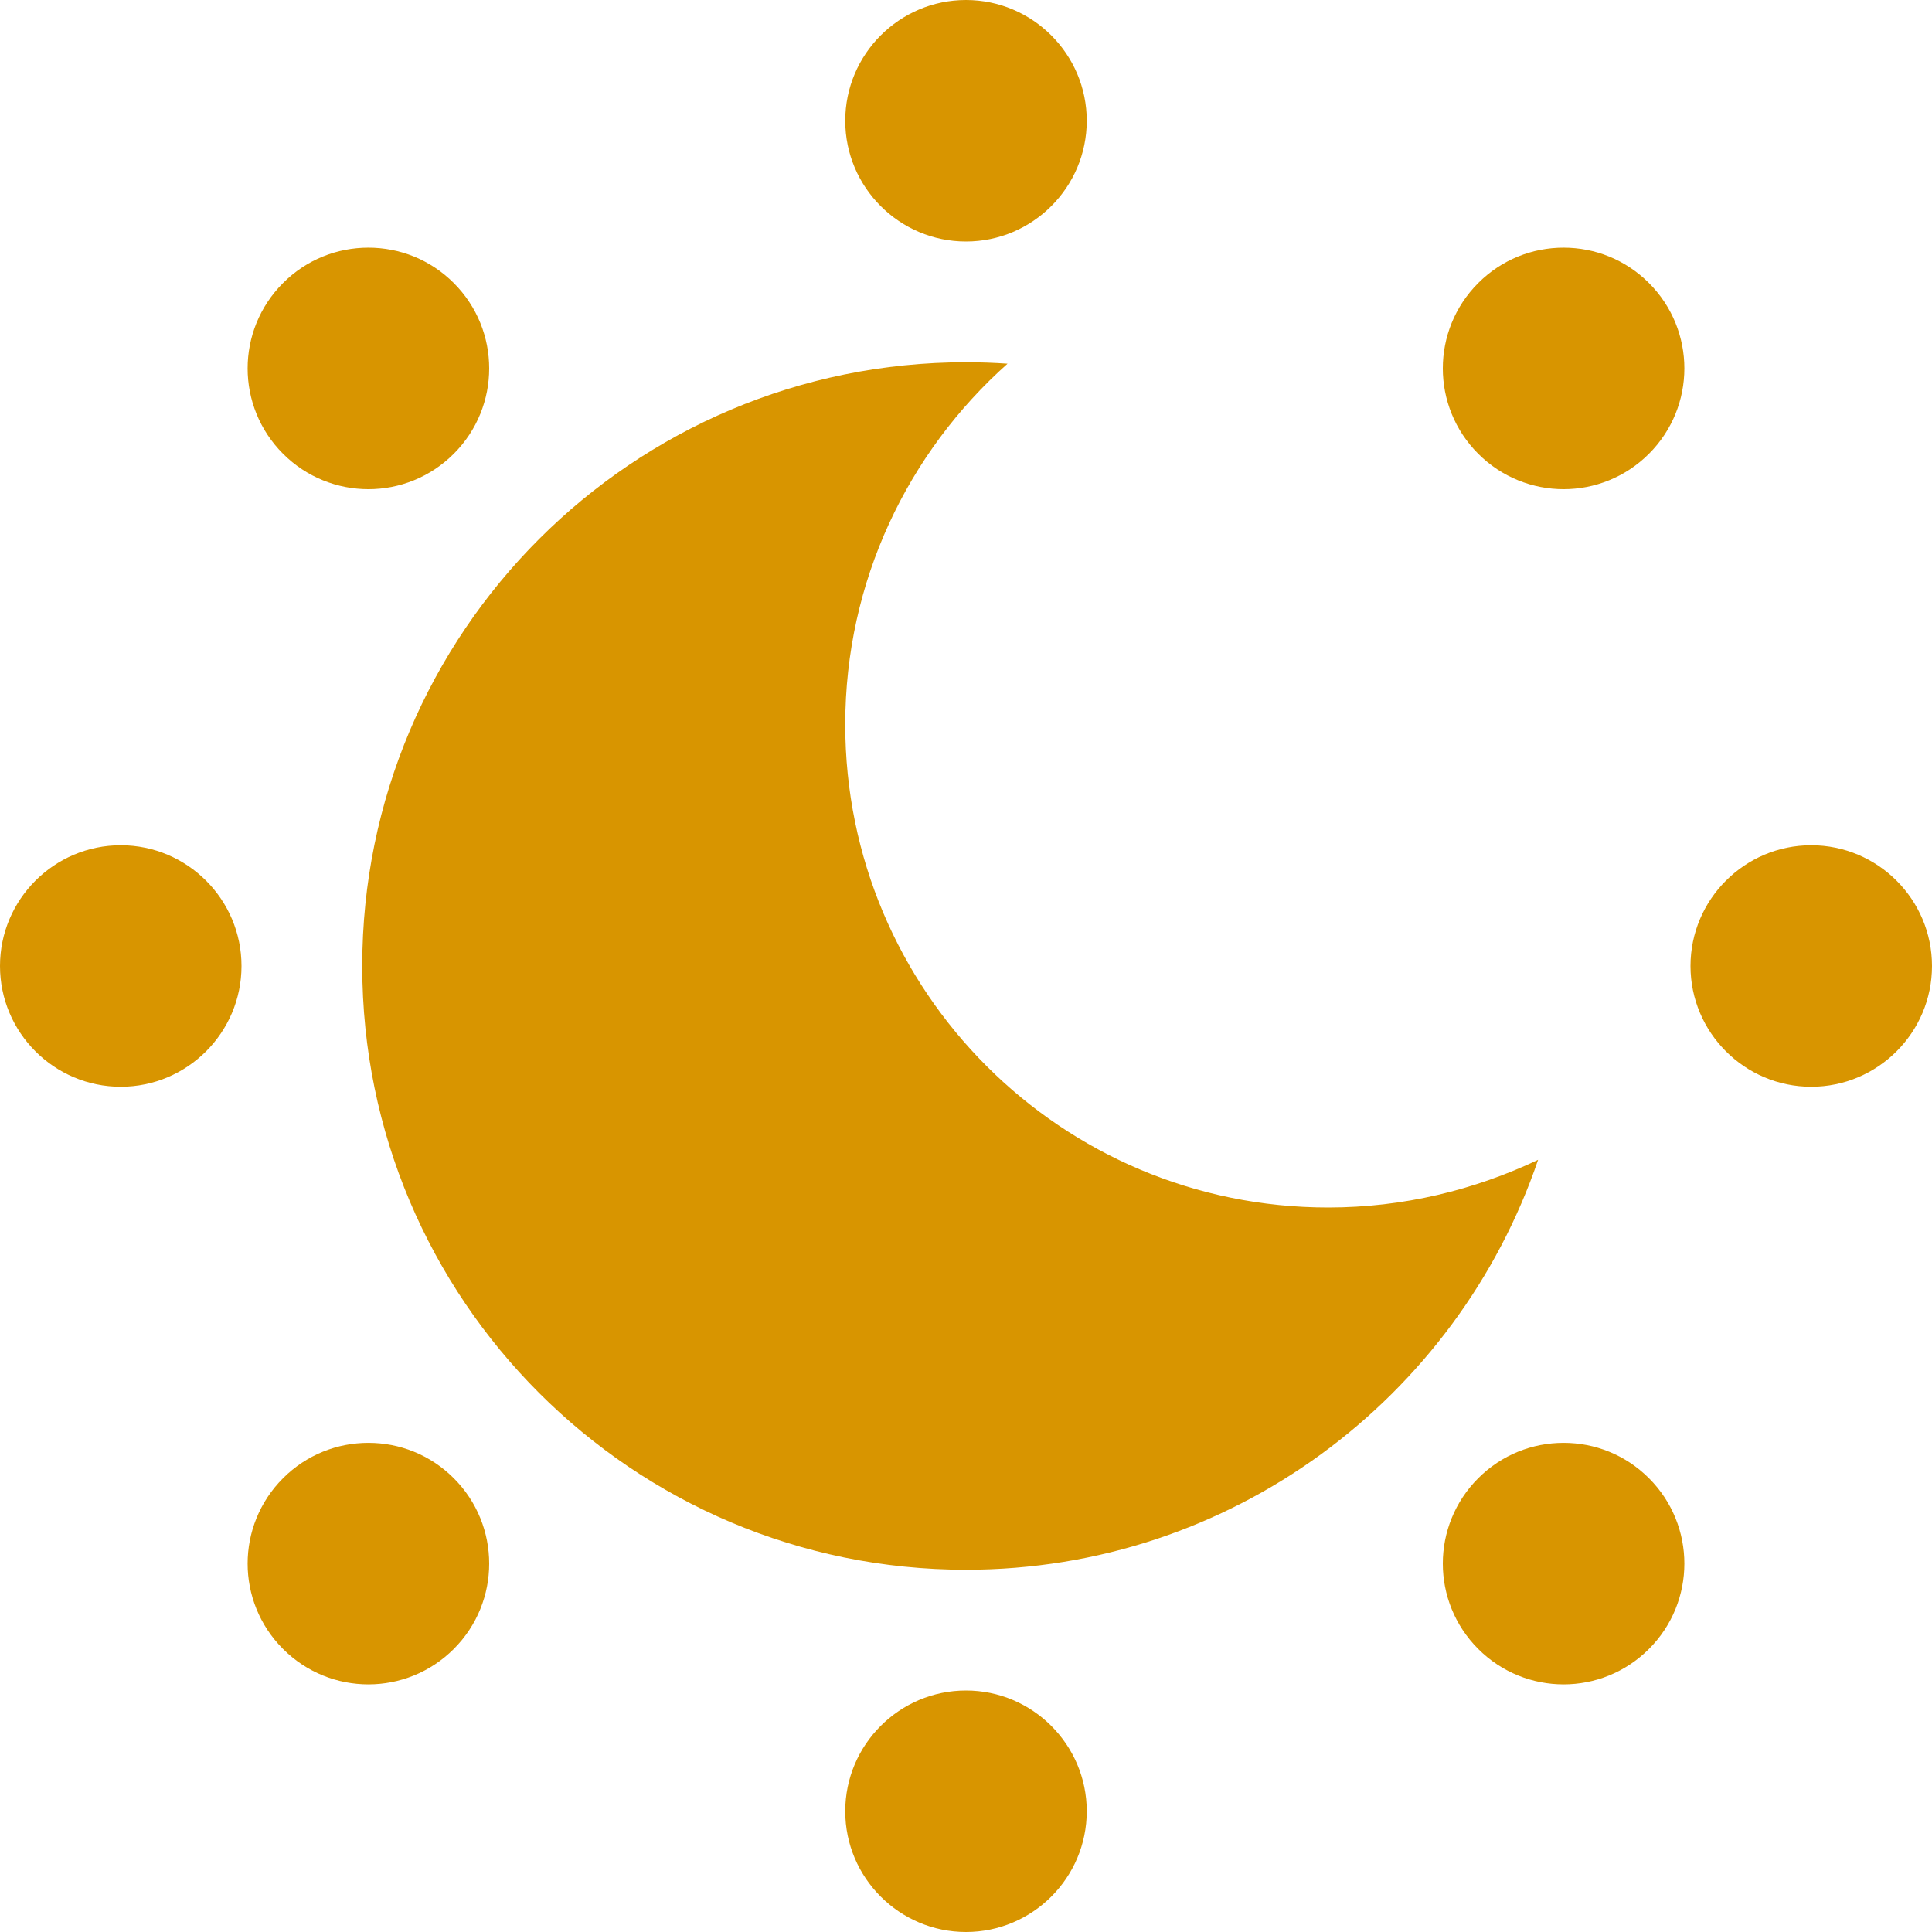
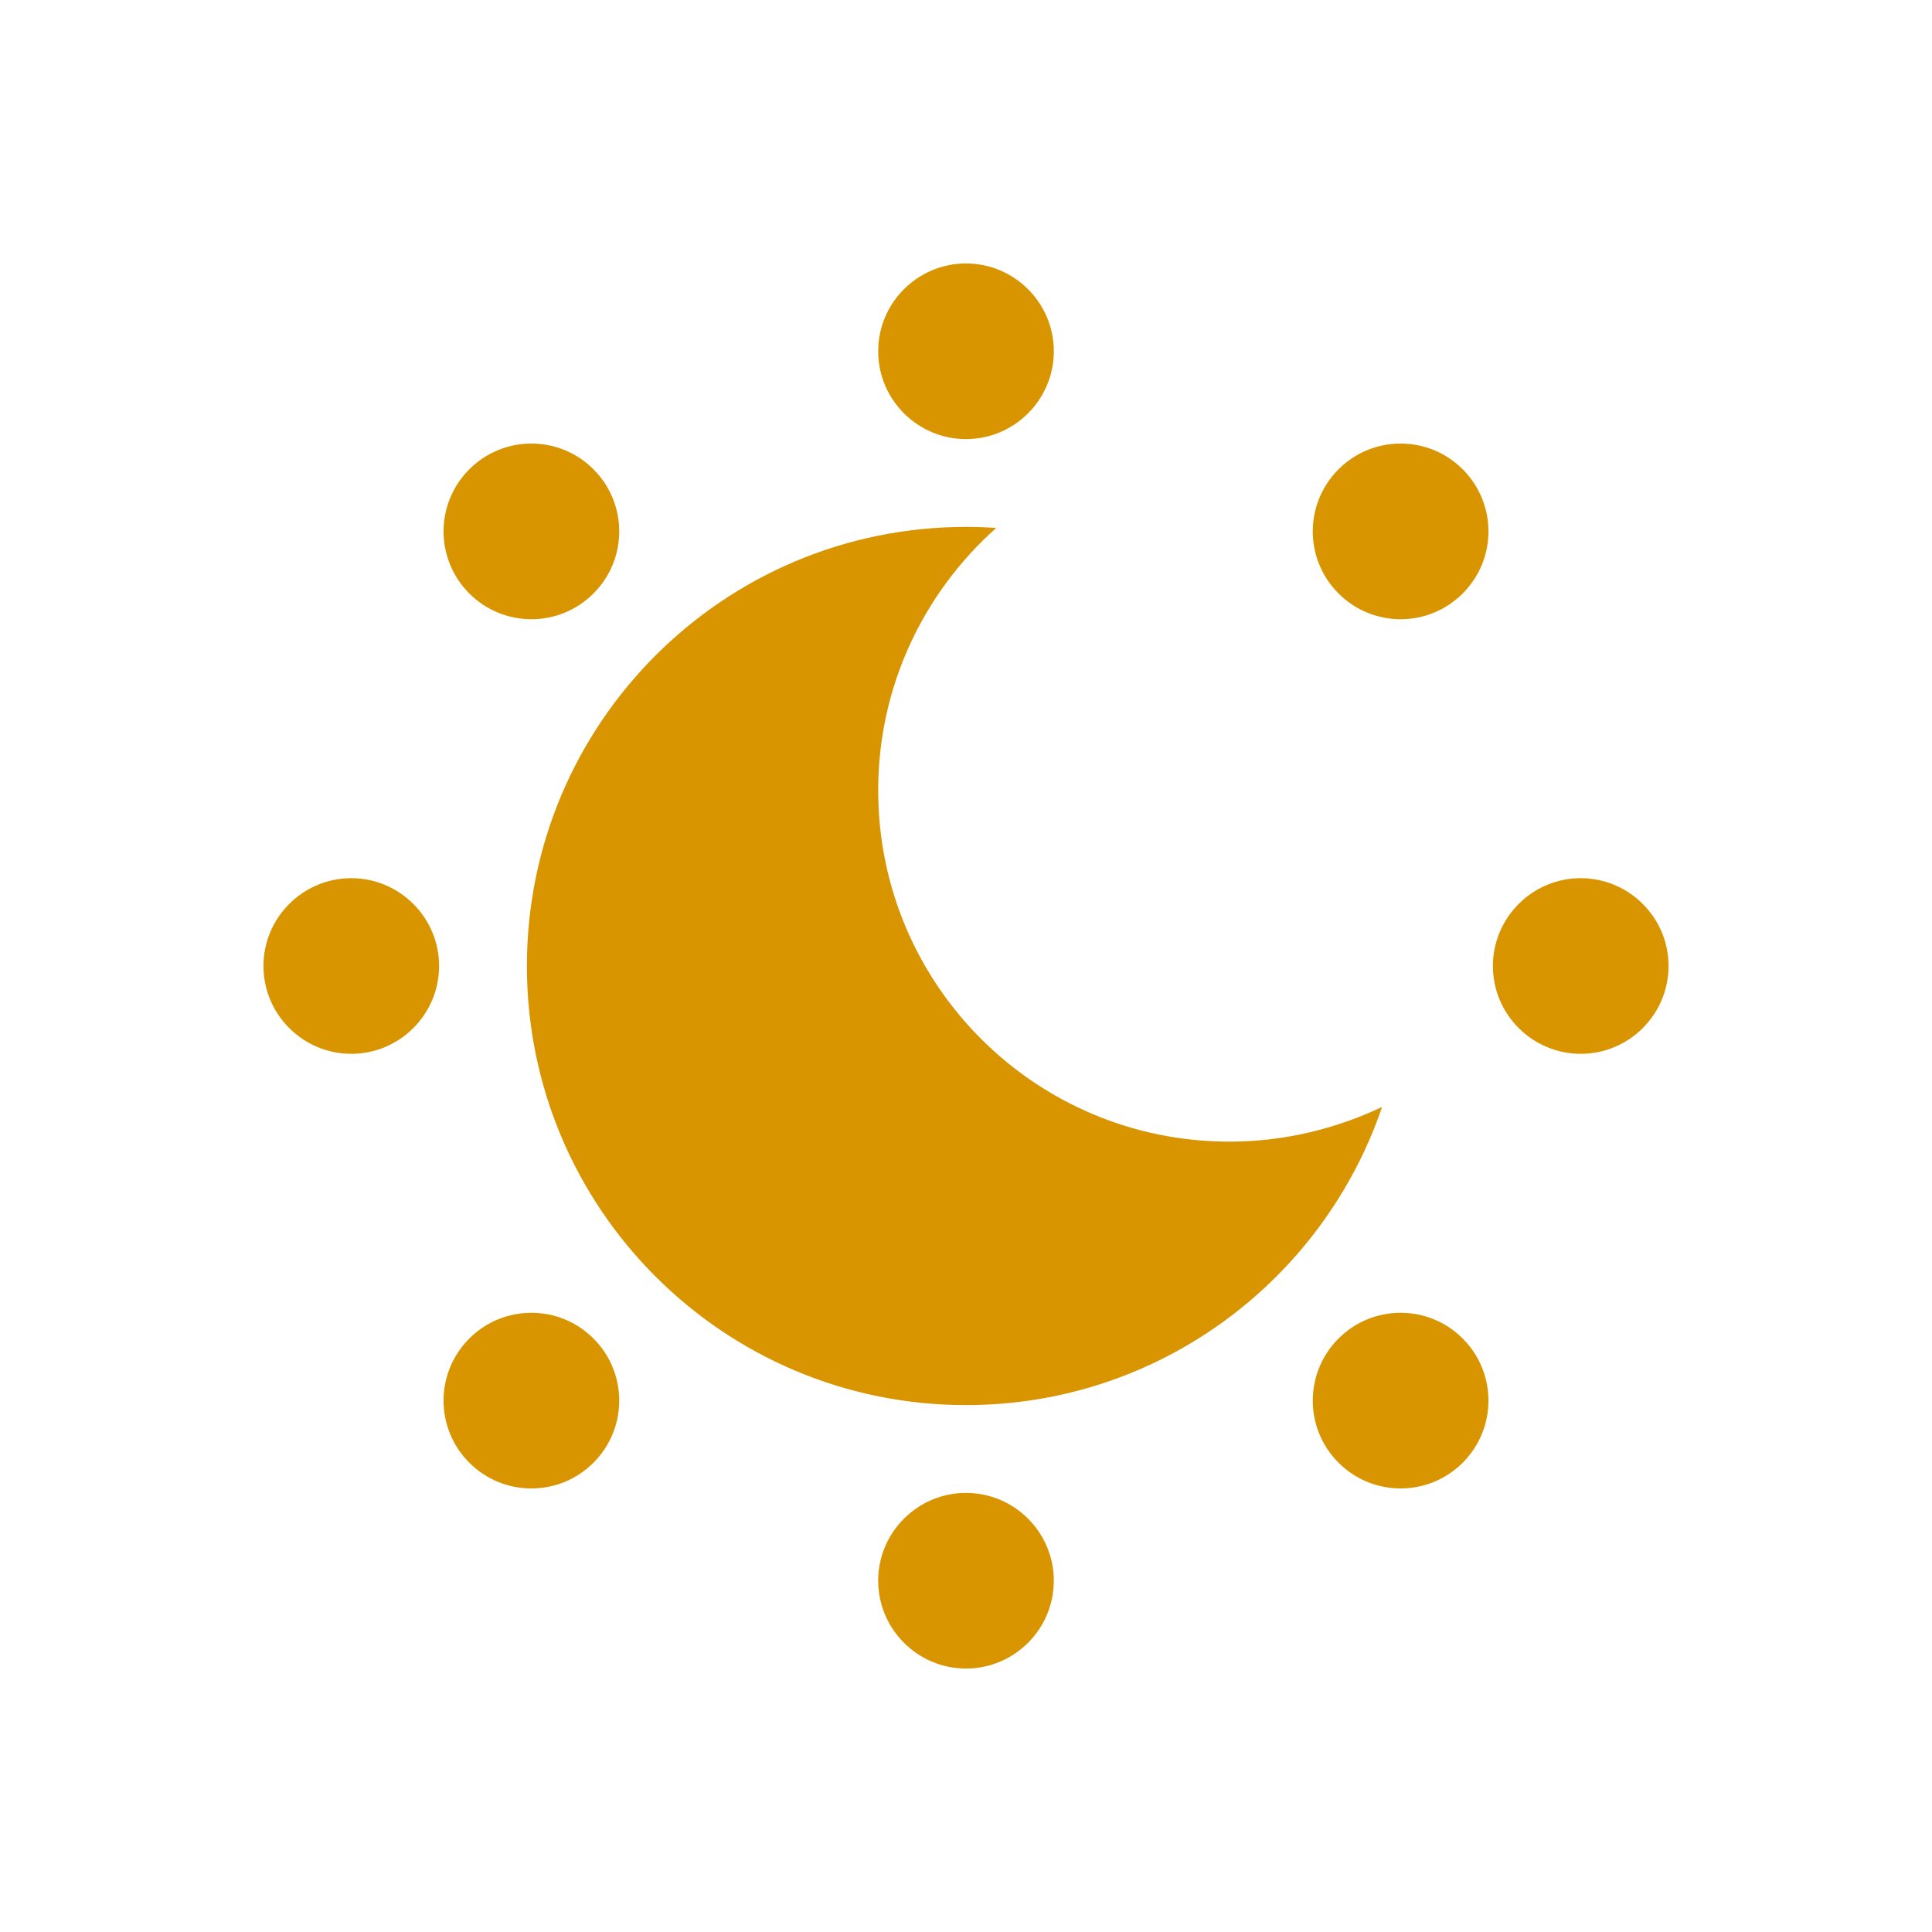
- <svg xmlns="http://www.w3.org/2000/svg" height="16px" viewBox="0 0 16 16" width="16px">
+ <svg xmlns="http://www.w3.org/2000/svg" width="16" height="16" viewBox="-3 -3 22 22" fill="#d89500" data-nxs-margin="3">
  <g fill="#d89500">
    <path d="m 8 14 c -0.551 0 -1 0.449 -1 1 s 0.449 1 1 1 s 1 -0.449 1 -1 s -0.449 -1 -1 -1 z m 0 0" />
    <path d="m 12.949 11.949 c -0.258 0 -0.512 0.098 -0.707 0.293 c -0.391 0.391 -0.391 1.023 0 1.414 c 0.391 0.391 1.023 0.391 1.414 0 s 0.391 -1.023 0 -1.414 c -0.195 -0.195 -0.449 -0.293 -0.707 -0.293 z m 0 0" />
    <path d="m 3.051 11.949 c -0.258 0 -0.512 0.098 -0.707 0.293 c -0.391 0.391 -0.391 1.023 0 1.414 s 1.023 0.391 1.414 0 c 0.391 -0.391 0.391 -1.023 0 -1.414 c -0.195 -0.195 -0.449 -0.293 -0.707 -0.293 z m 0 0" />
    <path d="m 15 7 c -0.551 0 -1 0.449 -1 1 s 0.449 1 1 1 s 1 -0.449 1 -1 s -0.449 -1 -1 -1 z m 0 0" />
    <path d="m 1 7 c -0.551 0 -1 0.449 -1 1 s 0.449 1 1 1 s 1 -0.449 1 -1 s -0.449 -1 -1 -1 z m 0 0" />
    <path d="m 8 3 c -2.762 0 -5 2.238 -5 5 s 2.238 5 5 5 c 2.199 0 4.066 -1.422 4.738 -3.395 c -0.527 0.25 -1.117 0.395 -1.738 0.395 c -2.211 0 -4 -1.789 -4 -4 c 0 -1.188 0.52 -2.254 1.344 -2.988 c -0.113 -0.008 -0.23 -0.012 -0.344 -0.012 z m 0 0" />
    <path d="m 12.949 2.051 c -0.258 0 -0.512 0.098 -0.707 0.293 c -0.391 0.391 -0.391 1.023 0 1.414 c 0.391 0.391 1.023 0.391 1.414 0 c 0.391 -0.391 0.391 -1.023 0 -1.414 c -0.195 -0.195 -0.449 -0.293 -0.707 -0.293 z m 0 0" />
    <path d="m 3.051 2.051 c -0.258 0 -0.512 0.098 -0.707 0.293 c -0.391 0.391 -0.391 1.023 0 1.414 c 0.391 0.391 1.023 0.391 1.414 0 c 0.391 -0.391 0.391 -1.023 0 -1.414 c -0.195 -0.195 -0.449 -0.293 -0.707 -0.293 z m 0 0" />
    <path d="m 8 0 c -0.551 0 -1 0.449 -1 1 s 0.449 1 1 1 s 1 -0.449 1 -1 s -0.449 -1 -1 -1 z m 0 0" />
  </g>
</svg>
